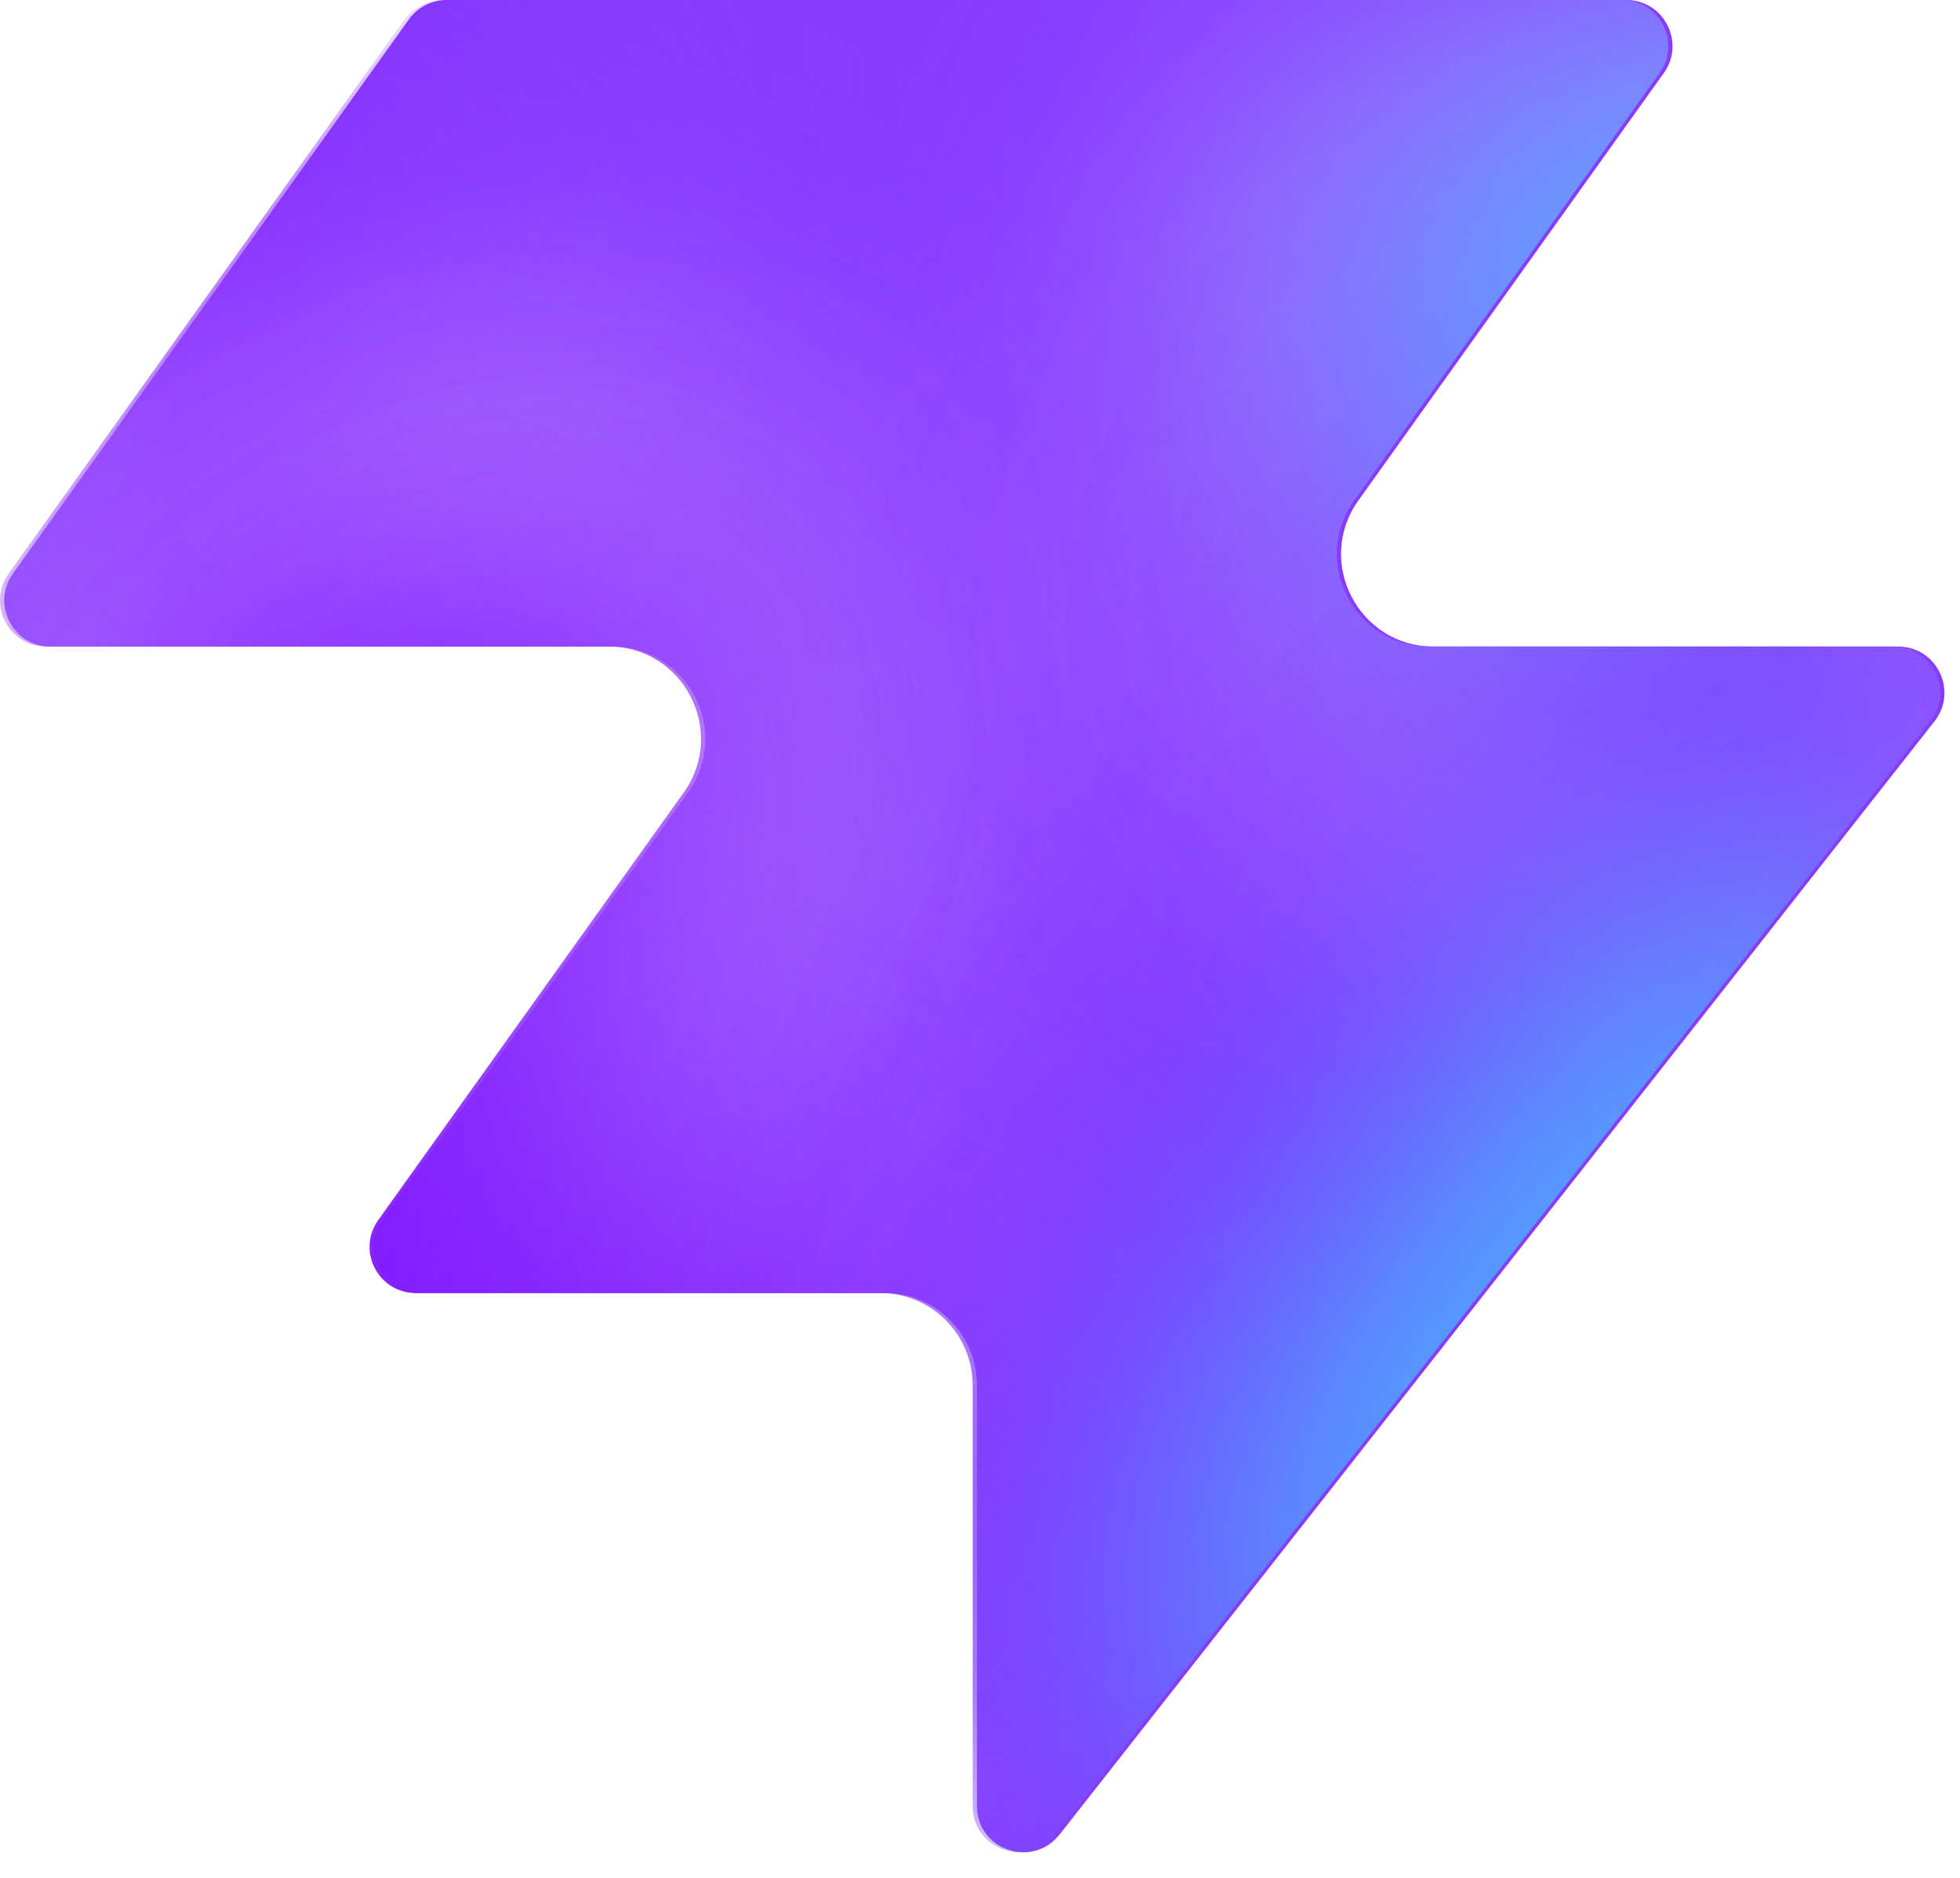
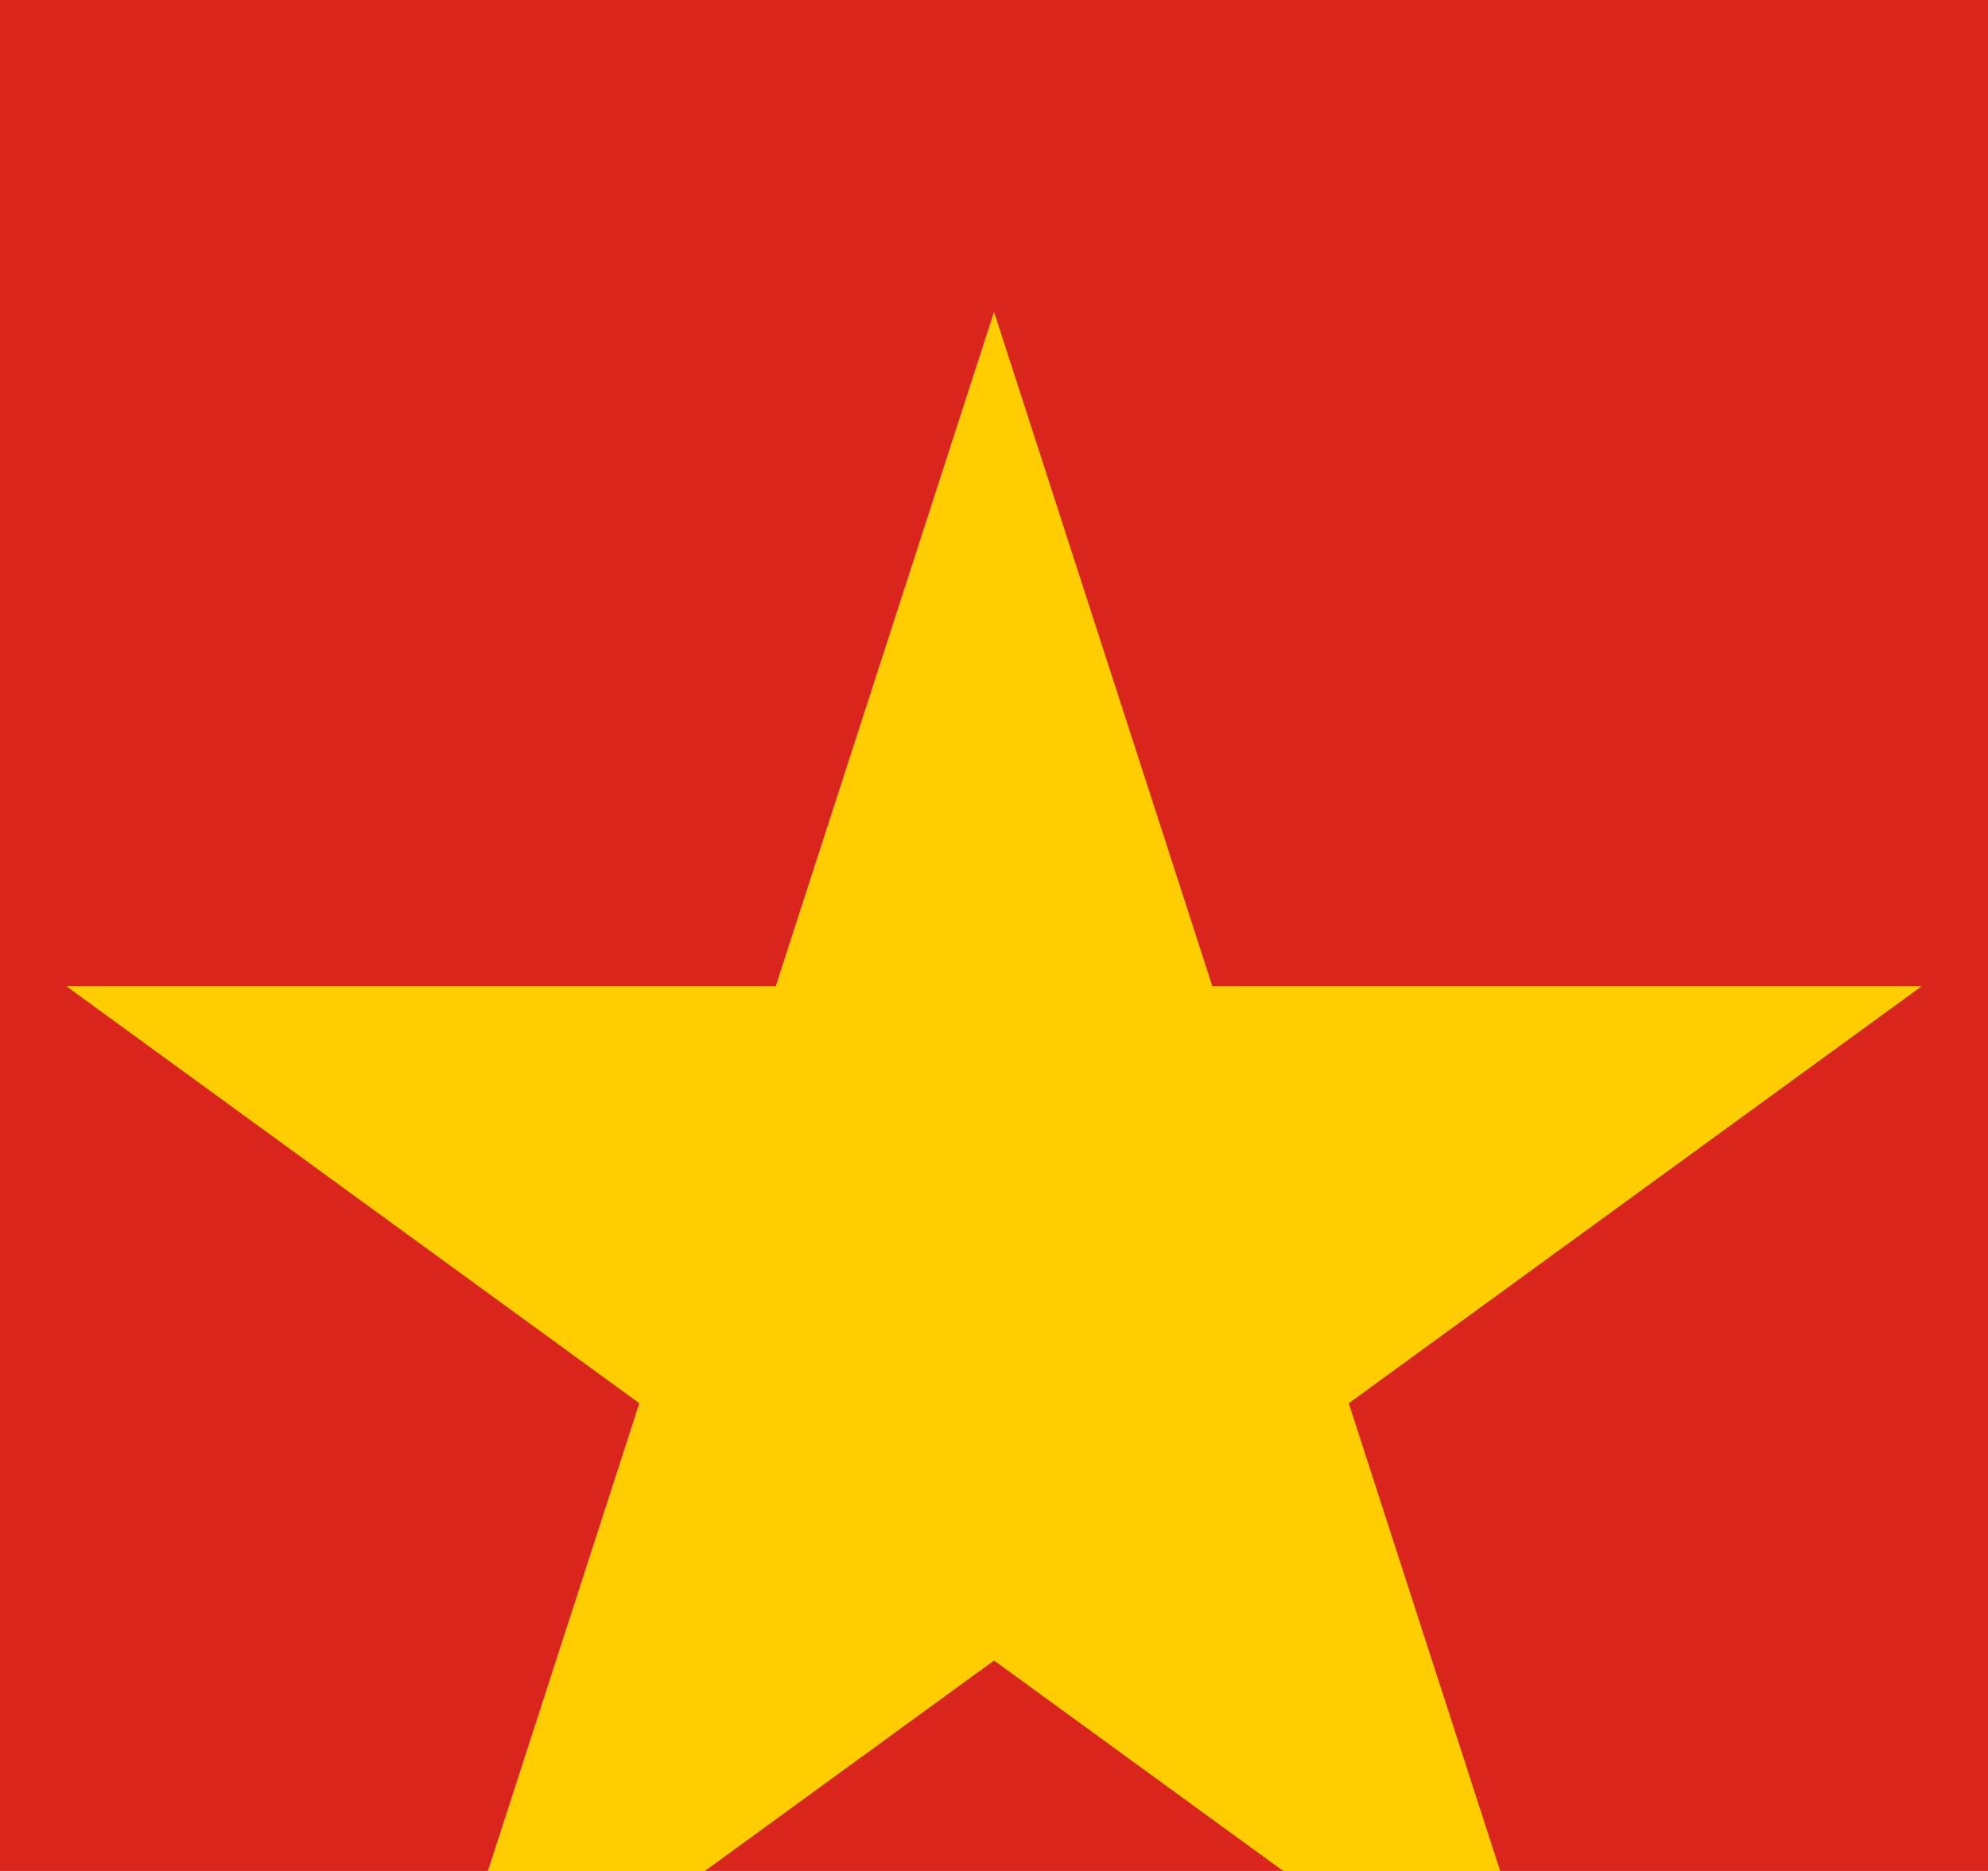
- <svg xmlns="http://www.w3.org/2000/svg" width="48" height="46" fill="none" viewBox="0 0 48 46">
-   <path fill="#863bff" d="M25.946 44.938c-.664.845-2.021.375-2.021-.698V33.937a2.26 2.26 0 0 0-2.262-2.262H10.287c-.92 0-1.456-1.04-.92-1.788l7.48-10.471c1.07-1.497 0-3.578-1.842-3.578H1.237c-.92 0-1.456-1.04-.92-1.788L10.013.474c.214-.297.556-.474.92-.474h28.894c.92 0 1.456 1.04.92 1.788l-7.48 10.471c-1.07 1.498 0 3.579 1.842 3.579h11.377c.943 0 1.473 1.088.89 1.83L25.947 44.94z" style="fill:#863bff;fill:color(display-p3 .525 .23 1);fill-opacity:1" />
-   <mask id="a" width="48" height="46" x="0" y="0" maskUnits="userSpaceOnUse" style="mask-type:alpha">
-     <path fill="#000" d="M25.842 44.938c-.664.844-2.021.375-2.021-.698V33.937a2.26 2.26 0 0 0-2.262-2.262H10.183c-.92 0-1.456-1.04-.92-1.788l7.48-10.471c1.07-1.498 0-3.579-1.842-3.579H1.133c-.92 0-1.456-1.04-.92-1.787L9.91.473c.214-.297.556-.474.92-.474h28.894c.92 0 1.456 1.04.92 1.788l-7.48 10.471c-1.07 1.498 0 3.578 1.842 3.578h11.377c.943 0 1.473 1.088.89 1.832L25.843 44.94z" style="fill:#000;fill-opacity:1" />
-   </mask>
-   <g mask="url(#a)">
-     <g filter="url(#b)">
-       <ellipse cx="5.508" cy="14.704" fill="#ede6ff" rx="5.508" ry="14.704" style="fill:#ede6ff;fill:color(display-p3 .927 .903 1);fill-opacity:1" transform="matrix(.00324 1 1 -.00324 -4.47 31.516)" />
-     </g>
-     <g filter="url(#c)">
-       <ellipse cx="10.399" cy="29.851" fill="#ede6ff" rx="10.399" ry="29.851" style="fill:#ede6ff;fill:color(display-p3 .927 .903 1);fill-opacity:1" transform="matrix(.00324 1 1 -.00324 -39.328 7.883)" />
-     </g>
-     <g filter="url(#d)">
-       <ellipse cx="5.508" cy="30.487" fill="#7e14ff" rx="5.508" ry="30.487" style="fill:#7e14ff;fill:color(display-p3 .492 .077 1);fill-opacity:1" transform="rotate(89.814 -25.913 -14.639)scale(1 -1)" />
-     </g>
-     <g filter="url(#e)">
-       <ellipse cx="5.508" cy="30.599" fill="#7e14ff" rx="5.508" ry="30.599" style="fill:#7e14ff;fill:color(display-p3 .492 .077 1);fill-opacity:1" transform="rotate(89.814 -32.644 -3.334)scale(1 -1)" />
-     </g>
-     <g filter="url(#f)">
-       <ellipse cx="5.508" cy="30.599" fill="#7e14ff" rx="5.508" ry="30.599" style="fill:#7e14ff;fill:color(display-p3 .492 .077 1);fill-opacity:1" transform="matrix(.00324 1 1 -.00324 -34.34 30.47)" />
-     </g>
-     <g filter="url(#g)">
-       <ellipse cx="14.072" cy="22.078" fill="#ede6ff" rx="14.072" ry="22.078" style="fill:#ede6ff;fill:color(display-p3 .927 .903 1);fill-opacity:1" transform="rotate(93.35 24.506 48.493)scale(-1 1)" />
-     </g>
-     <g filter="url(#h)">
-       <ellipse cx="3.47" cy="21.501" fill="#7e14ff" rx="3.47" ry="21.501" style="fill:#7e14ff;fill:color(display-p3 .492 .077 1);fill-opacity:1" transform="rotate(89.009 28.708 47.59)scale(-1 1)" />
-     </g>
-     <g filter="url(#i)">
-       <ellipse cx="3.47" cy="21.501" fill="#7e14ff" rx="3.47" ry="21.501" style="fill:#7e14ff;fill:color(display-p3 .492 .077 1);fill-opacity:1" transform="rotate(89.009 28.708 47.59)scale(-1 1)" />
-     </g>
-     <g filter="url(#j)">
-       <ellipse cx=".387" cy="8.972" fill="#7e14ff" rx="4.407" ry="29.108" style="fill:#7e14ff;fill:color(display-p3 .492 .077 1);fill-opacity:1" transform="rotate(39.51 .387 8.972)" />
-     </g>
-     <g filter="url(#k)">
-       <ellipse cx="47.523" cy="-6.092" fill="#7e14ff" rx="4.407" ry="29.108" style="fill:#7e14ff;fill:color(display-p3 .492 .077 1);fill-opacity:1" transform="rotate(37.892 47.523 -6.092)" />
-     </g>
-     <g filter="url(#l)">
-       <ellipse cx="41.412" cy="6.333" fill="#47bfff" rx="5.971" ry="9.665" style="fill:#47bfff;fill:color(display-p3 .28 .748 1);fill-opacity:1" transform="rotate(37.892 41.412 6.333)" />
-     </g>
-     <g filter="url(#m)">
-       <ellipse cx="-1.879" cy="38.332" fill="#7e14ff" rx="4.407" ry="29.108" style="fill:#7e14ff;fill:color(display-p3 .492 .077 1);fill-opacity:1" transform="rotate(37.892 -1.88 38.332)" />
-     </g>
-     <g filter="url(#n)">
-       <ellipse cx="-1.879" cy="38.332" fill="#7e14ff" rx="4.407" ry="29.108" style="fill:#7e14ff;fill:color(display-p3 .492 .077 1);fill-opacity:1" transform="rotate(37.892 -1.88 38.332)" />
-     </g>
-     <g filter="url(#o)">
-       <ellipse cx="35.651" cy="29.907" fill="#7e14ff" rx="4.407" ry="29.108" style="fill:#7e14ff;fill:color(display-p3 .492 .077 1);fill-opacity:1" transform="rotate(37.892 35.651 29.907)" />
-     </g>
-     <g filter="url(#p)">
-       <ellipse cx="38.418" cy="32.4" fill="#47bfff" rx="5.971" ry="15.297" style="fill:#47bfff;fill:color(display-p3 .28 .748 1);fill-opacity:1" transform="rotate(37.892 38.418 32.4)" />
-     </g>
-   </g>
-   <defs>
-     <filter id="b" width="60.045" height="41.654" x="-19.77" y="16.149" color-interpolation-filters="sRGB" filterUnits="userSpaceOnUse">
-       <feFlood flood-opacity="0" result="BackgroundImageFix" />
-       <feBlend in="SourceGraphic" in2="BackgroundImageFix" result="shape" />
-       <feGaussianBlur result="effect1_foregroundBlur_2002_17158" stdDeviation="7.659" />
-     </filter>
-     <filter id="c" width="90.34" height="51.437" x="-54.613" y="-7.533" color-interpolation-filters="sRGB" filterUnits="userSpaceOnUse">
-       <feFlood flood-opacity="0" result="BackgroundImageFix" />
-       <feBlend in="SourceGraphic" in2="BackgroundImageFix" result="shape" />
-       <feGaussianBlur result="effect1_foregroundBlur_2002_17158" stdDeviation="7.659" />
-     </filter>
-     <filter id="d" width="79.355" height="29.4" x="-49.64" y="2.03" color-interpolation-filters="sRGB" filterUnits="userSpaceOnUse">
-       <feFlood flood-opacity="0" result="BackgroundImageFix" />
-       <feBlend in="SourceGraphic" in2="BackgroundImageFix" result="shape" />
-       <feGaussianBlur result="effect1_foregroundBlur_2002_17158" stdDeviation="4.596" />
-     </filter>
-     <filter id="e" width="79.579" height="29.4" x="-45.045" y="20.029" color-interpolation-filters="sRGB" filterUnits="userSpaceOnUse">
-       <feFlood flood-opacity="0" result="BackgroundImageFix" />
-       <feBlend in="SourceGraphic" in2="BackgroundImageFix" result="shape" />
-       <feGaussianBlur result="effect1_foregroundBlur_2002_17158" stdDeviation="4.596" />
-     </filter>
-     <filter id="f" width="79.579" height="29.4" x="-43.513" y="21.178" color-interpolation-filters="sRGB" filterUnits="userSpaceOnUse">
-       <feFlood flood-opacity="0" result="BackgroundImageFix" />
-       <feBlend in="SourceGraphic" in2="BackgroundImageFix" result="shape" />
-       <feGaussianBlur result="effect1_foregroundBlur_2002_17158" stdDeviation="4.596" />
-     </filter>
-     <filter id="g" width="74.749" height="58.852" x="15.756" y="-17.901" color-interpolation-filters="sRGB" filterUnits="userSpaceOnUse">
-       <feFlood flood-opacity="0" result="BackgroundImageFix" />
-       <feBlend in="SourceGraphic" in2="BackgroundImageFix" result="shape" />
-       <feGaussianBlur result="effect1_foregroundBlur_2002_17158" stdDeviation="7.659" />
-     </filter>
-     <filter id="h" width="61.377" height="25.362" x="23.548" y="2.284" color-interpolation-filters="sRGB" filterUnits="userSpaceOnUse">
-       <feFlood flood-opacity="0" result="BackgroundImageFix" />
-       <feBlend in="SourceGraphic" in2="BackgroundImageFix" result="shape" />
-       <feGaussianBlur result="effect1_foregroundBlur_2002_17158" stdDeviation="4.596" />
-     </filter>
-     <filter id="i" width="61.377" height="25.362" x="23.548" y="2.284" color-interpolation-filters="sRGB" filterUnits="userSpaceOnUse">
-       <feFlood flood-opacity="0" result="BackgroundImageFix" />
-       <feBlend in="SourceGraphic" in2="BackgroundImageFix" result="shape" />
-       <feGaussianBlur result="effect1_foregroundBlur_2002_17158" stdDeviation="4.596" />
-     </filter>
-     <filter id="j" width="56.045" height="63.649" x="-27.636" y="-22.853" color-interpolation-filters="sRGB" filterUnits="userSpaceOnUse">
-       <feFlood flood-opacity="0" result="BackgroundImageFix" />
-       <feBlend in="SourceGraphic" in2="BackgroundImageFix" result="shape" />
-       <feGaussianBlur result="effect1_foregroundBlur_2002_17158" stdDeviation="4.596" />
-     </filter>
-     <filter id="k" width="54.814" height="64.646" x="20.116" y="-38.415" color-interpolation-filters="sRGB" filterUnits="userSpaceOnUse">
-       <feFlood flood-opacity="0" result="BackgroundImageFix" />
-       <feBlend in="SourceGraphic" in2="BackgroundImageFix" result="shape" />
-       <feGaussianBlur result="effect1_foregroundBlur_2002_17158" stdDeviation="4.596" />
-     </filter>
-     <filter id="l" width="33.541" height="35.313" x="24.641" y="-11.323" color-interpolation-filters="sRGB" filterUnits="userSpaceOnUse">
-       <feFlood flood-opacity="0" result="BackgroundImageFix" />
-       <feBlend in="SourceGraphic" in2="BackgroundImageFix" result="shape" />
-       <feGaussianBlur result="effect1_foregroundBlur_2002_17158" stdDeviation="4.596" />
-     </filter>
-     <filter id="m" width="54.814" height="64.646" x="-29.286" y="6.009" color-interpolation-filters="sRGB" filterUnits="userSpaceOnUse">
-       <feFlood flood-opacity="0" result="BackgroundImageFix" />
-       <feBlend in="SourceGraphic" in2="BackgroundImageFix" result="shape" />
-       <feGaussianBlur result="effect1_foregroundBlur_2002_17158" stdDeviation="4.596" />
-     </filter>
-     <filter id="n" width="54.814" height="64.646" x="-29.286" y="6.009" color-interpolation-filters="sRGB" filterUnits="userSpaceOnUse">
-       <feFlood flood-opacity="0" result="BackgroundImageFix" />
-       <feBlend in="SourceGraphic" in2="BackgroundImageFix" result="shape" />
-       <feGaussianBlur result="effect1_foregroundBlur_2002_17158" stdDeviation="4.596" />
-     </filter>
-     <filter id="o" width="54.814" height="64.646" x="8.244" y="-2.416" color-interpolation-filters="sRGB" filterUnits="userSpaceOnUse">
-       <feFlood flood-opacity="0" result="BackgroundImageFix" />
-       <feBlend in="SourceGraphic" in2="BackgroundImageFix" result="shape" />
-       <feGaussianBlur result="effect1_foregroundBlur_2002_17158" stdDeviation="4.596" />
-     </filter>
-     <filter id="p" width="39.409" height="43.623" x="18.713" y="10.588" color-interpolation-filters="sRGB" filterUnits="userSpaceOnUse">
-       <feFlood flood-opacity="0" result="BackgroundImageFix" />
-       <feBlend in="SourceGraphic" in2="BackgroundImageFix" result="shape" />
-       <feGaussianBlur result="effect1_foregroundBlur_2002_17158" stdDeviation="4.596" />
-     </filter>
-   </defs>
+ <svg xmlns="http://www.w3.org/2000/svg" viewBox="0 0 51 48">
+   <path fill="#DA251D" d="M0 0h51v48H0z" />
+   <path fill="#FFCD00" d="m25.5 8 5.6 17.3h18.2l-14.7 10.7 5.6 17.3-14.7-10.7-14.7 10.7 5.6-17.3-14.7-10.7h18.2z" />
</svg>
